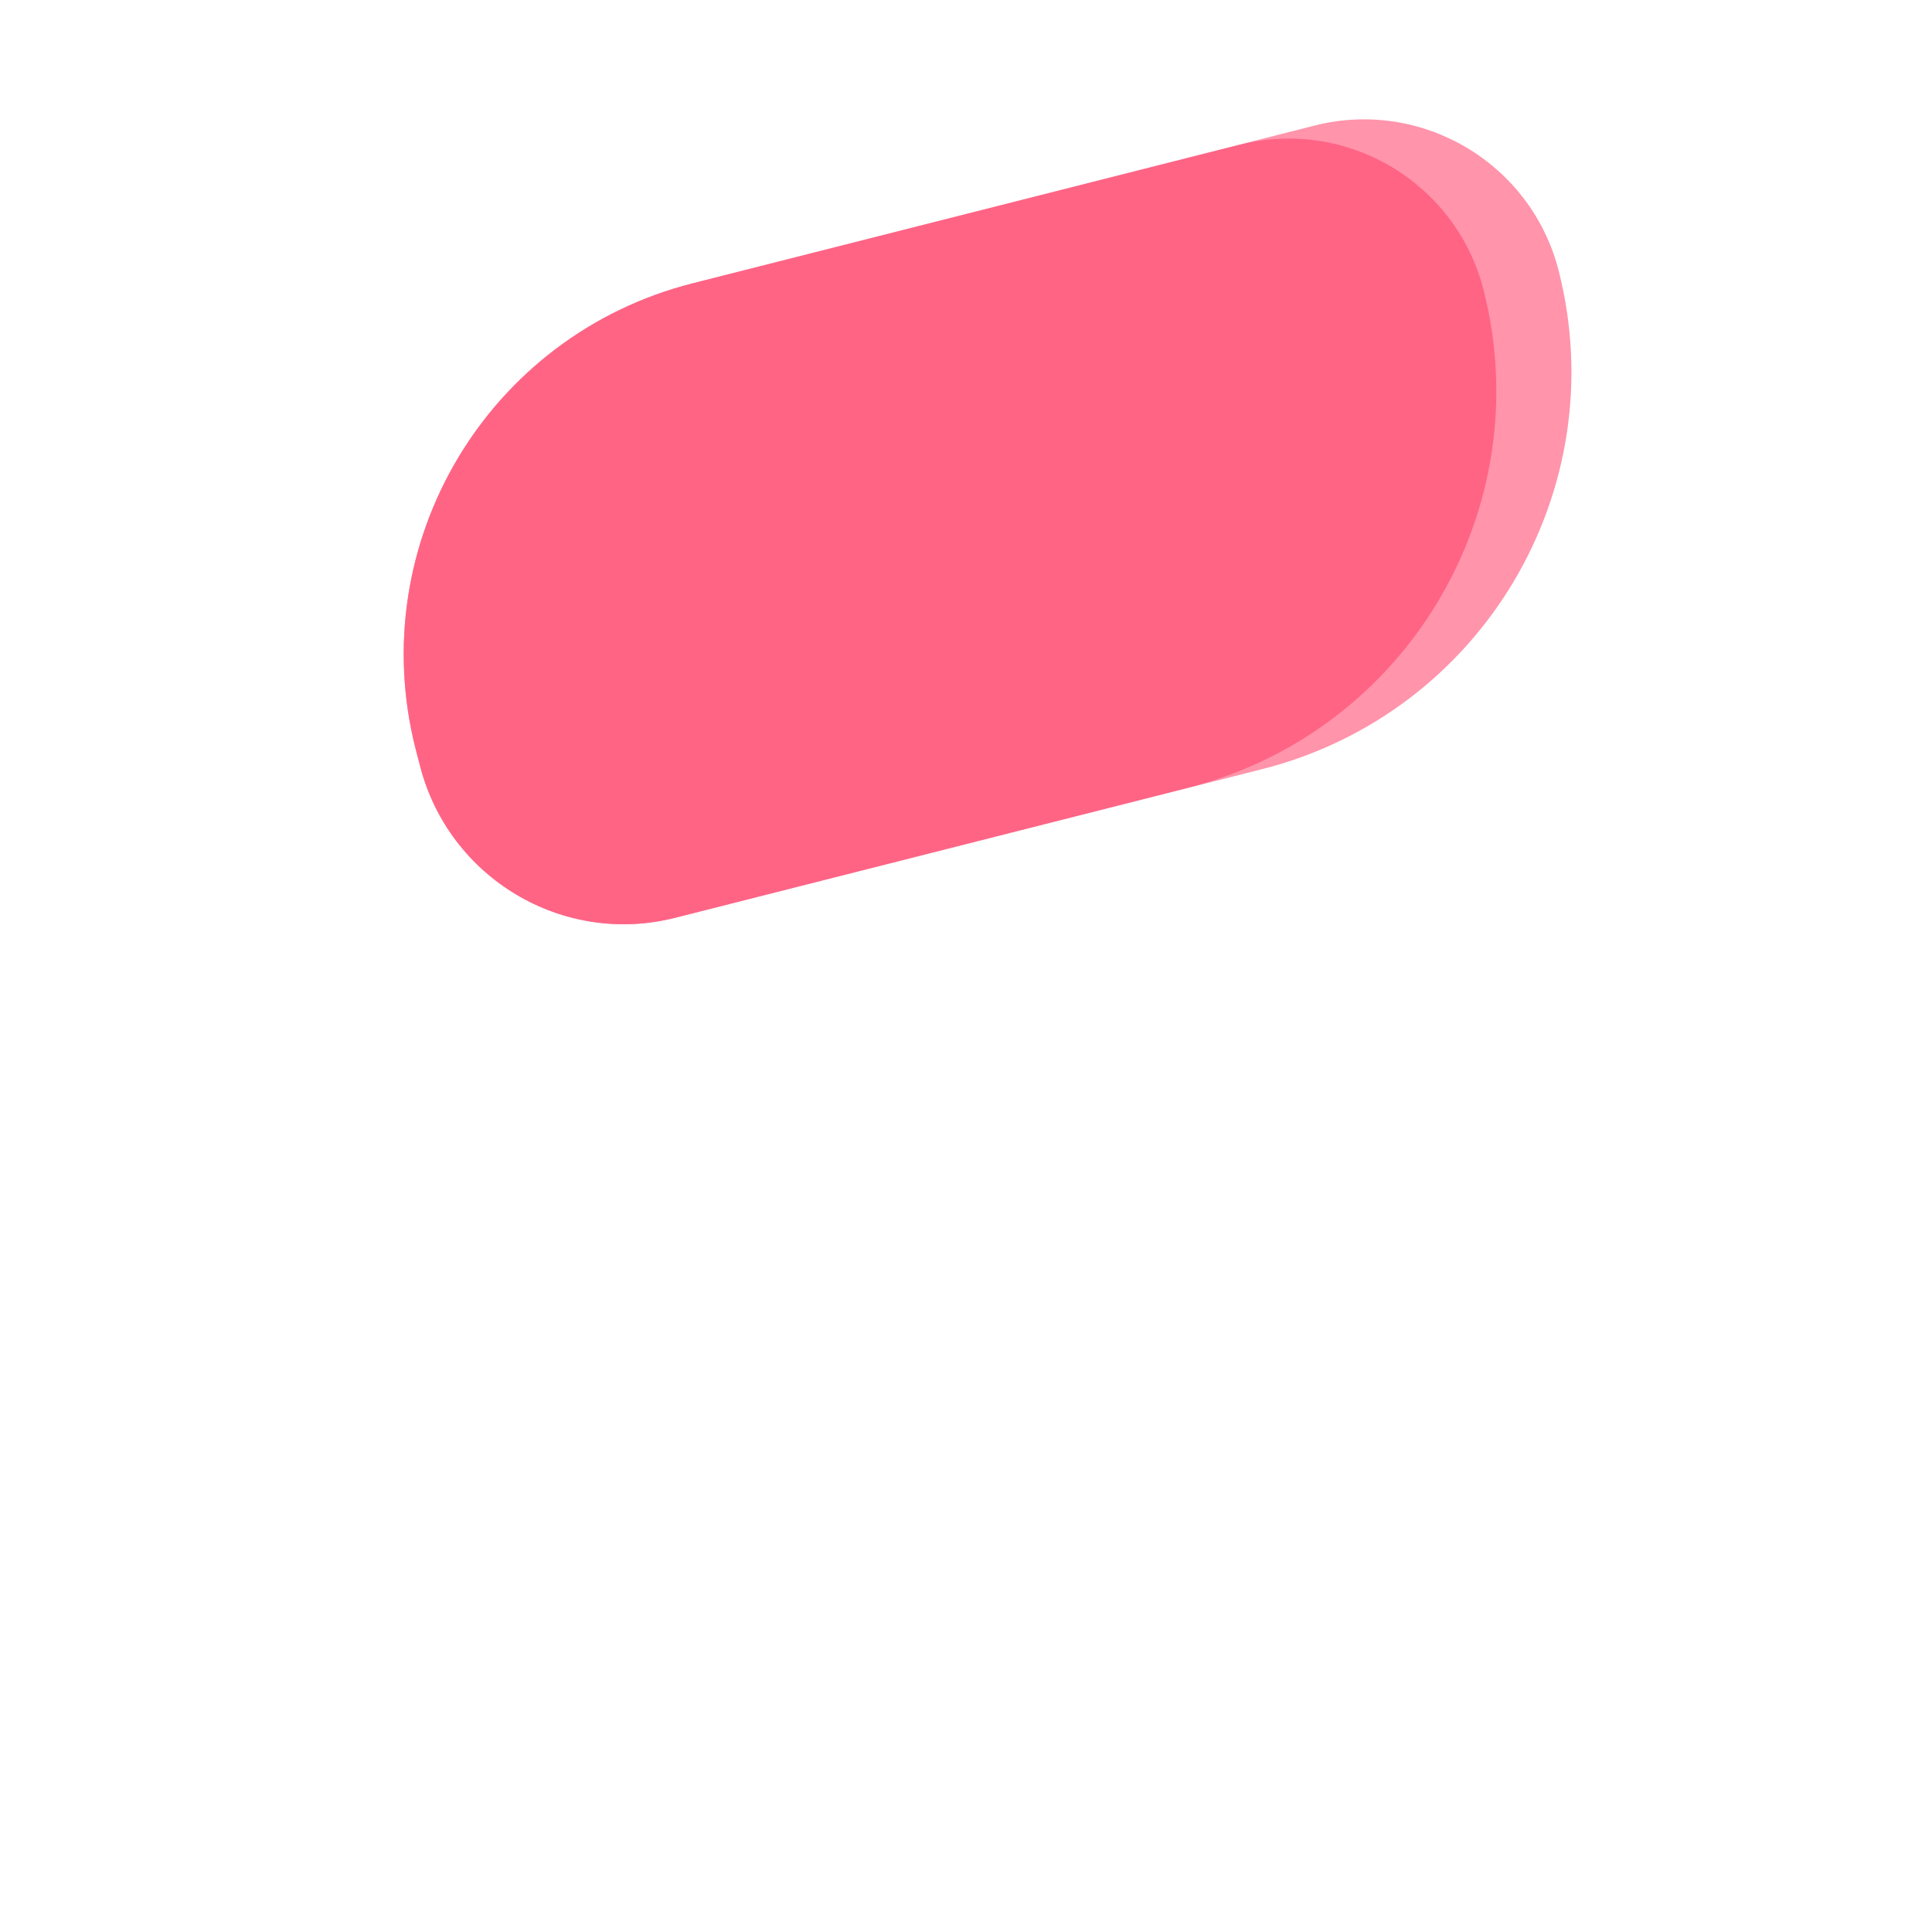
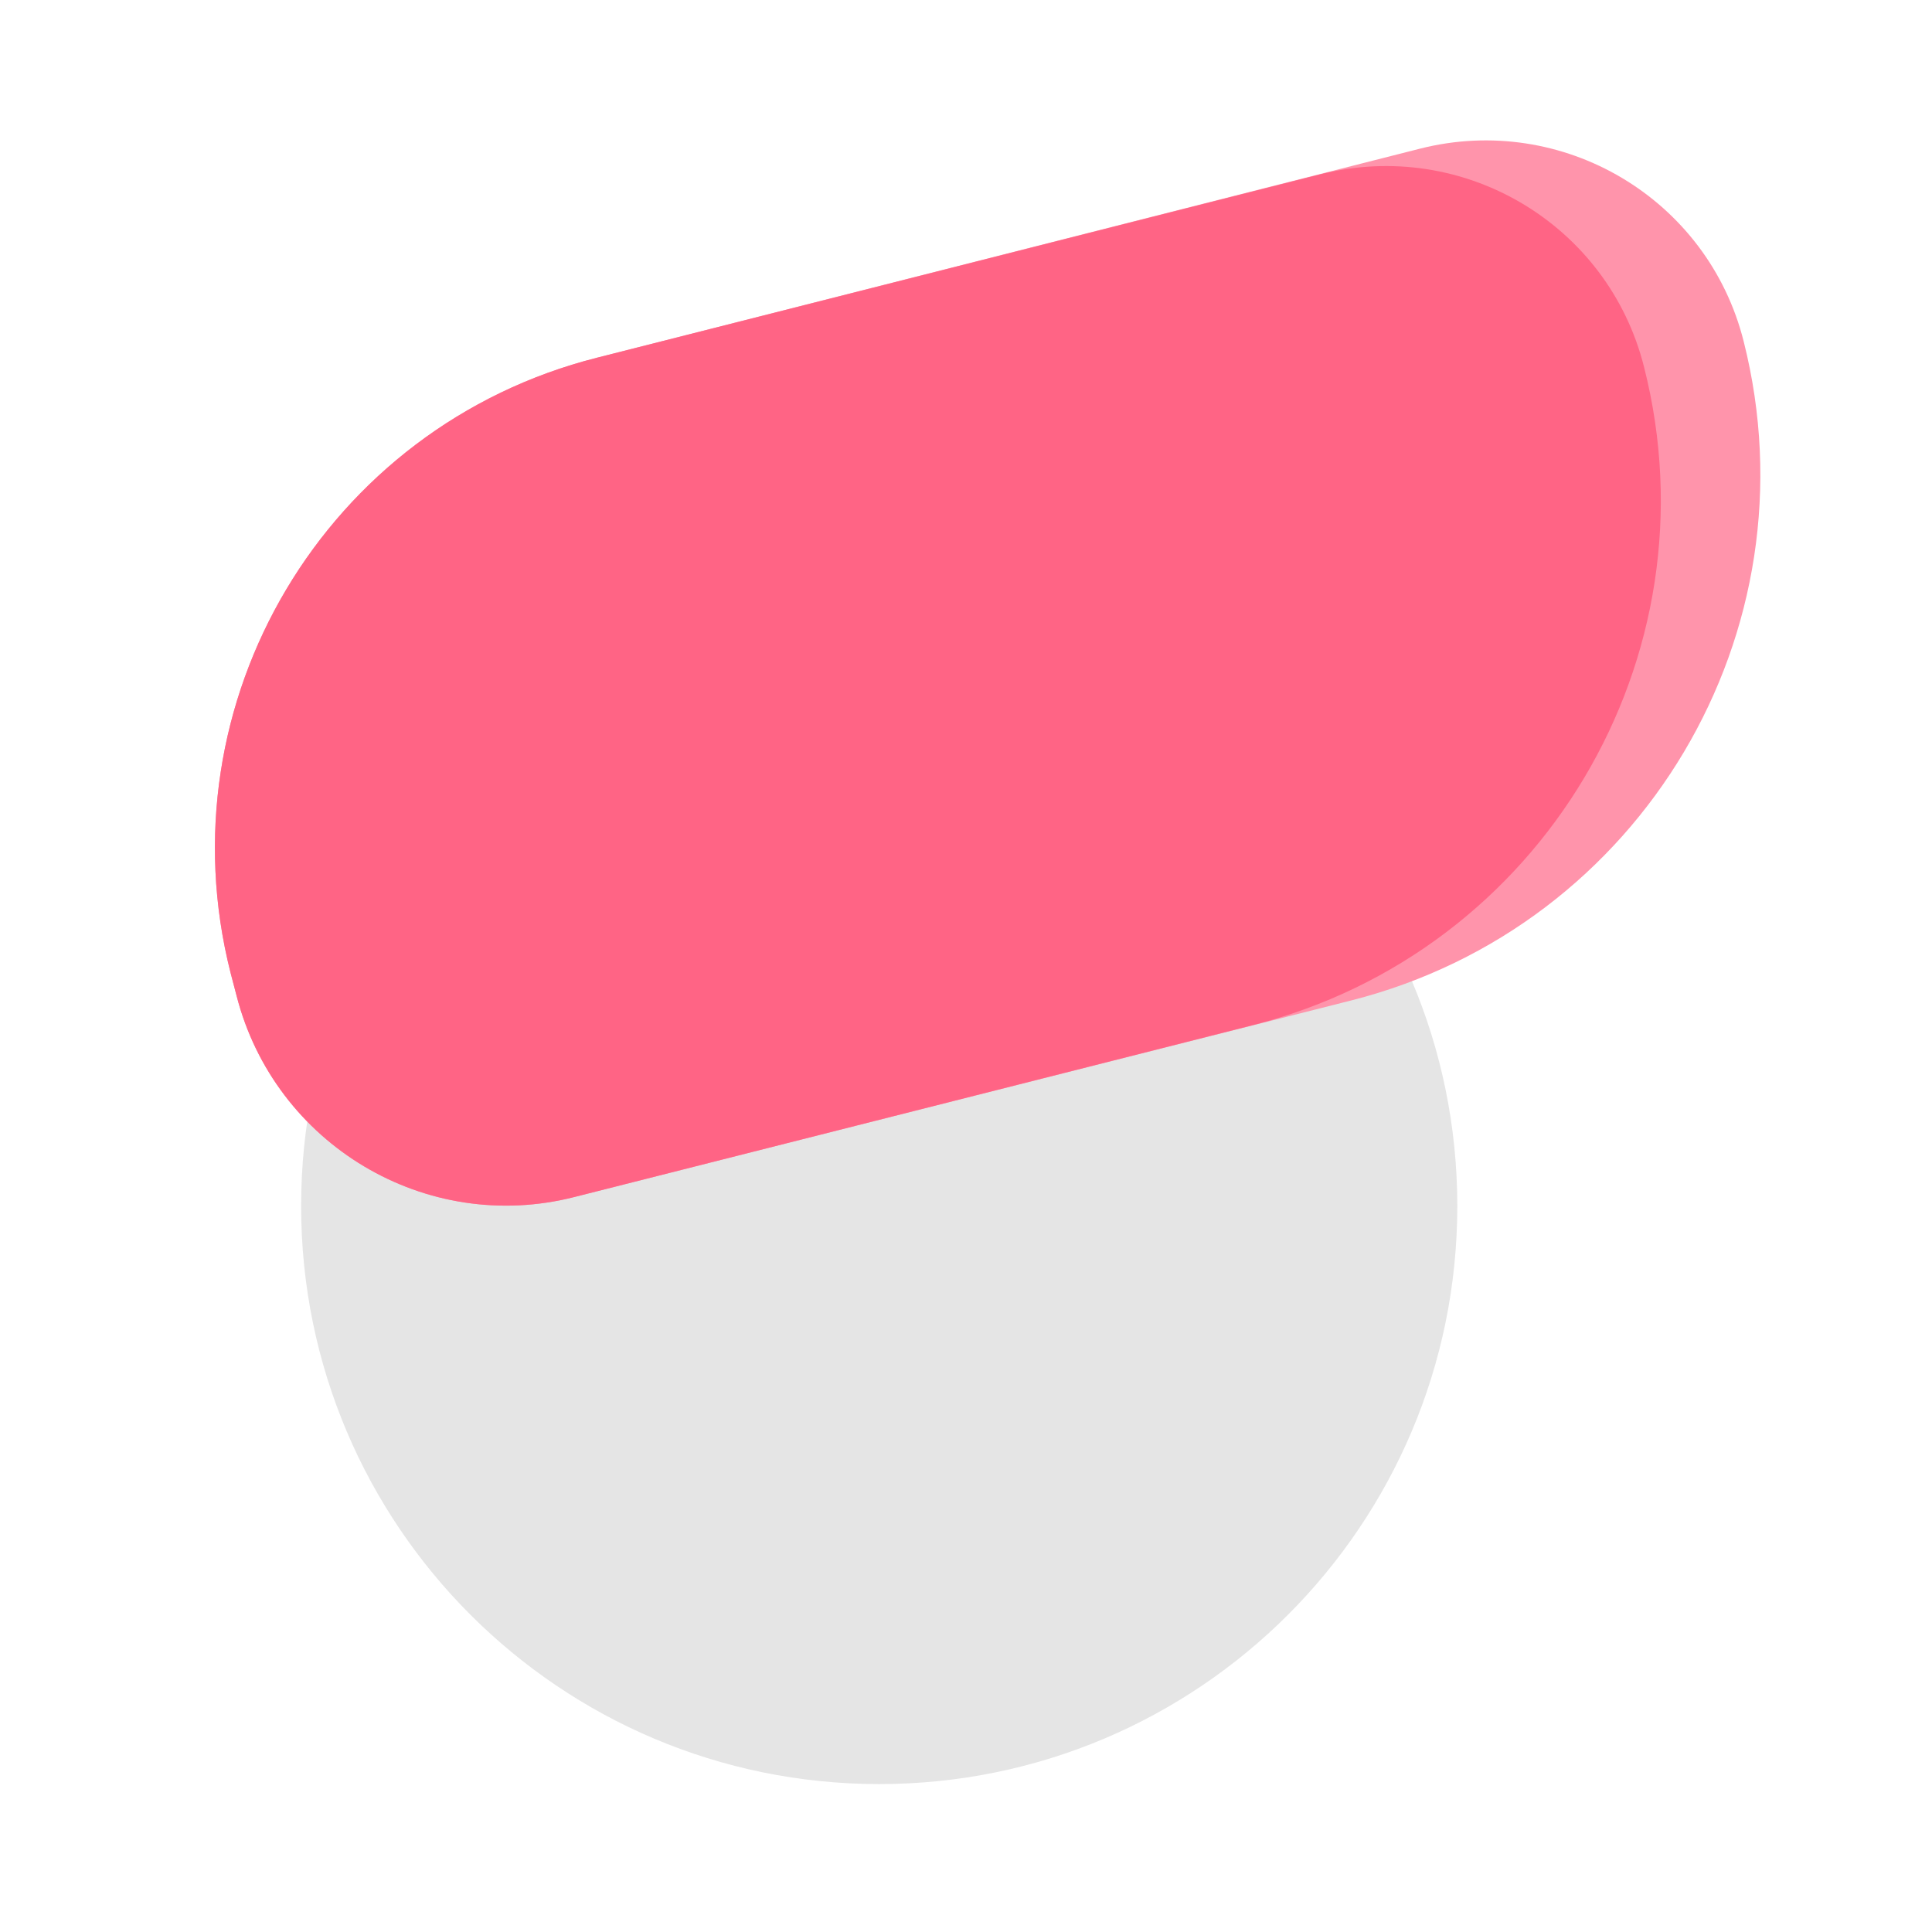
- <svg xmlns="http://www.w3.org/2000/svg" version="1.1" id="Layer_1" x="0px" y="0px" viewBox="0 0 512 512" style="enable-background:new 0 0 512 512;" xml:space="preserve">
-   <g id="Hair">
-     <path fill="#ff94ab" class="hair2" d="M413.1,71.9L413.1,71.9c-7.2-28.6-36.3-45.9-64.8-38.6L183.5,75.1c-54.3,13.8-87.1,68.9-73.4,123.2l1.2,4.6   c7.6,29.8,37.9,47.9,67.7,40.3l155.6-39.4C392.7,189,427.8,130,413.1,71.9z" />
-     <path fill="#ff6485" class="hair1" d="M393.2,77L393.2,77c-7.2-28.6-36.3-45.9-64.8-38.6L183.5,75.1c-54.3,13.8-87.1,68.9-73.4,123.2l1.2,4.6   c7.6,29.8,37.9,47.9,67.7,40.3l135.7-34.4C372.7,194.1,407.9,135.1,393.2,77z" />
+ <svg xmlns="http://www.w3.org/2000/svg" version="1.1" id="Layer_1" x="0px" y="0px" viewBox="0 0 512 512" enable-background="new 0 0 512 512" xml:space="preserve">
+   <g>
+     <circle fill="#E5E5E5" cx="233" cy="319.6" r="153.2" />
+     <g id="Hair">
+       <path fill="#FF94AB" d="M462.1,90.5L462.1,90.5c-9.5-37.9-48-60.7-85.8-51.1L158.2,94.8C86.3,113,42.9,186,61.1,257.8l1.6,6.1    c10.1,39.4,50.2,63.4,89.6,53.3l205.9-52.1C435.1,245.5,481.5,167.4,462.1,90.5z" />
+       <path fill="#FF6485" d="M435.7,97.3L435.7,97.3c-9.5-37.9-48-60.7-85.8-51.1L158.2,94.8C86.3,113,42.9,186,61.1,257.8l1.6,6.1    c10.1,39.4,50.2,63.4,89.6,53.3l179.6-45.5C408.6,252.3,455.2,174.2,435.7,97.3z" />
+     </g>
  </g>
</svg>
